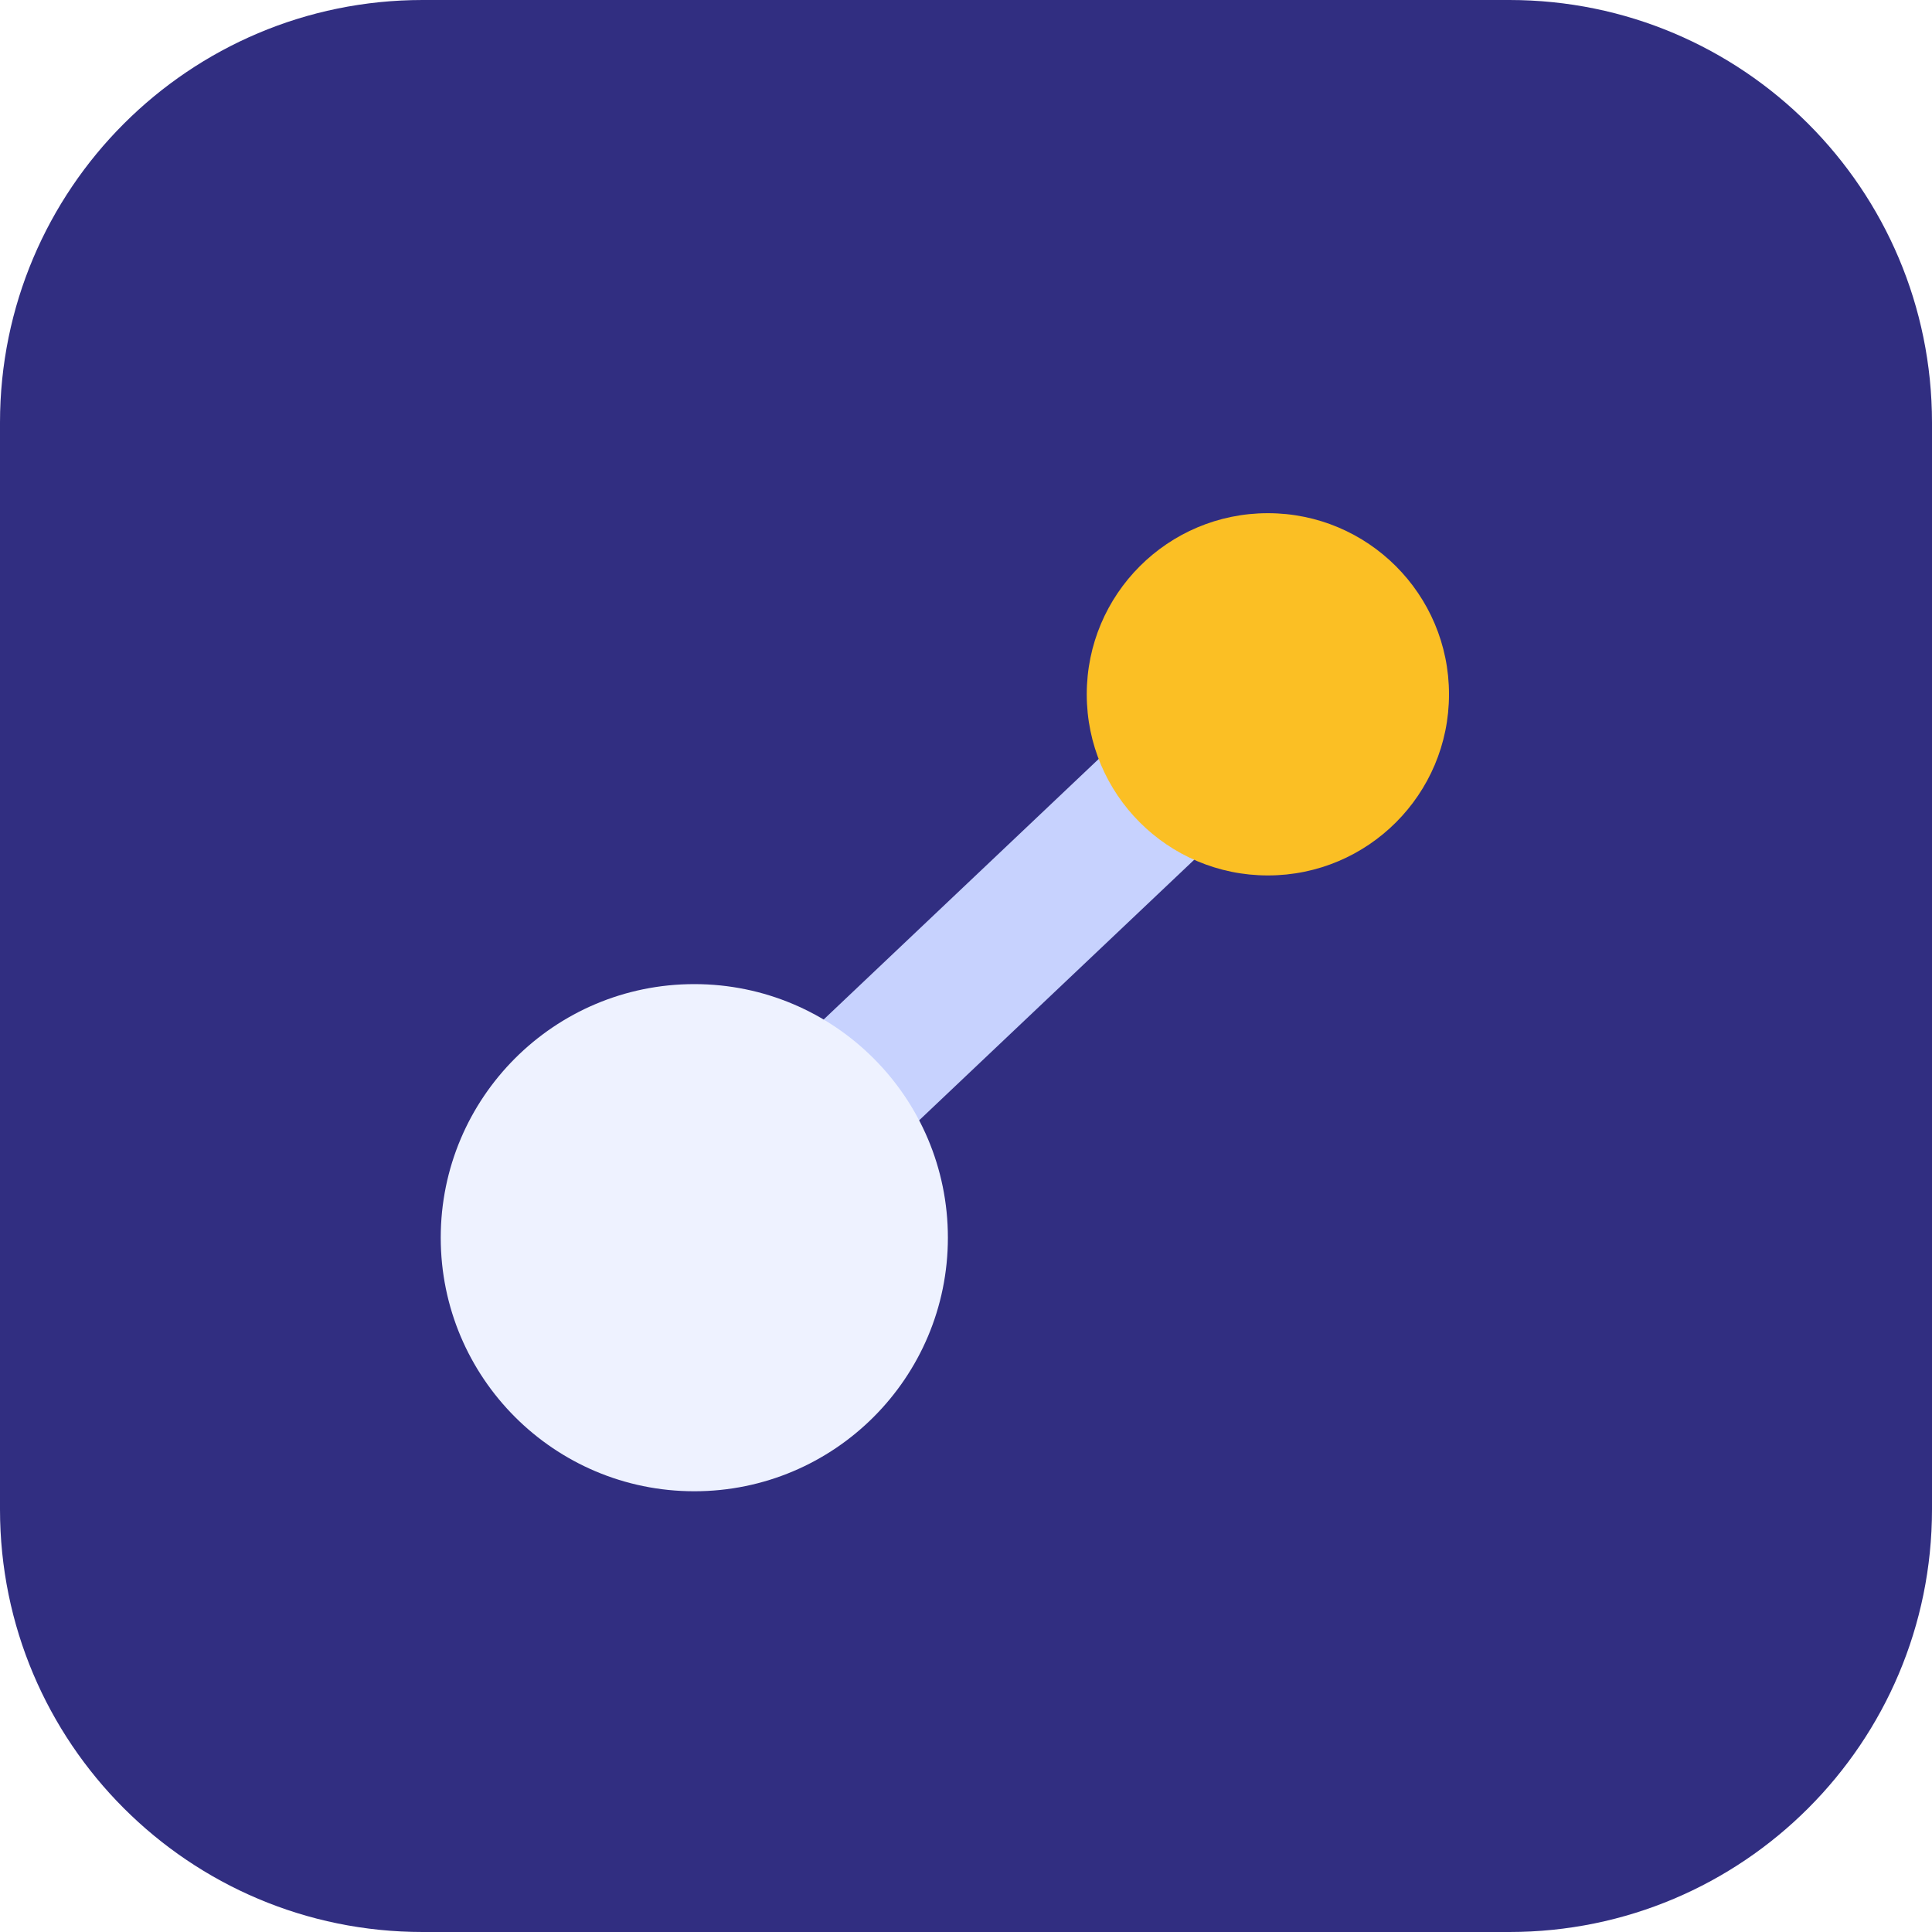
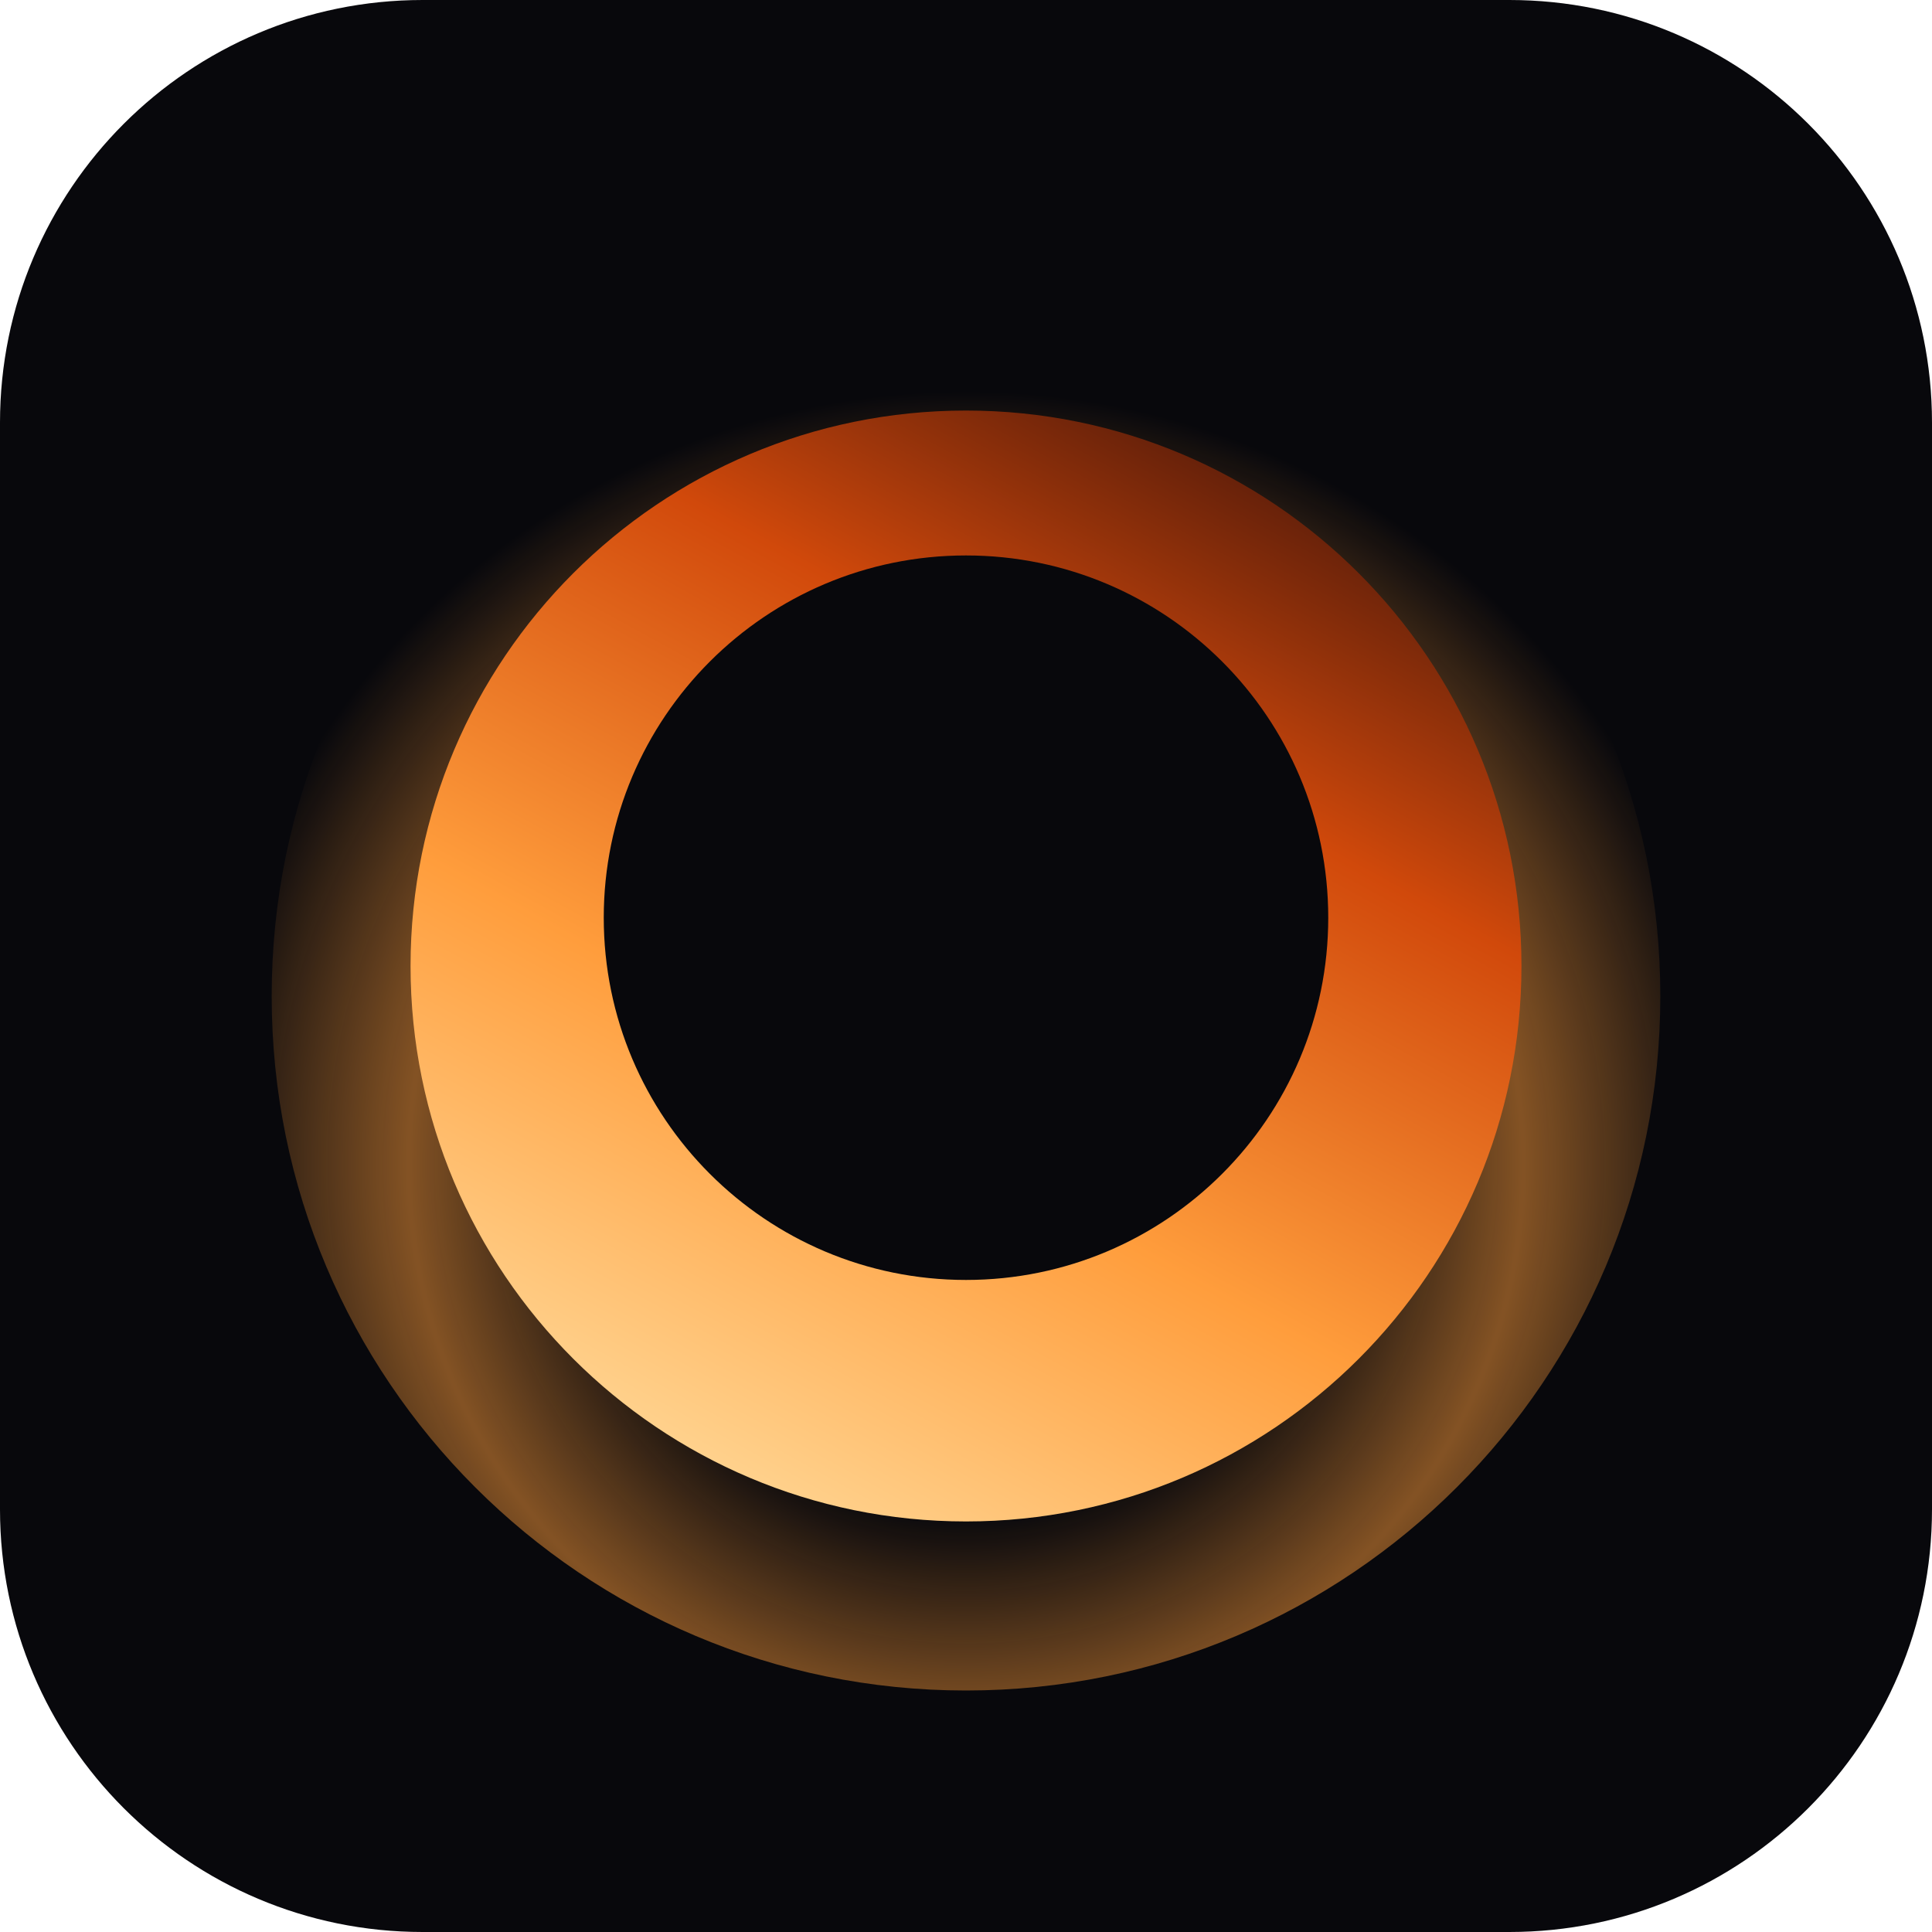
<svg xmlns="http://www.w3.org/2000/svg" viewBox="0 0 32 32">
-   <rect width="32" height="32" rx="7" fill="#312e81" />
-   <line x1="11.5" y1="20.5" x2="21" y2="11.5" stroke="#c7d2fe" stroke-width="2.3" stroke-linecap="round" />
-   <circle cx="11.5" cy="20.5" r="4.2" fill="#eef2ff" />
-   <circle cx="21" cy="11.5" r="3" fill="#fbbf24" />
+   <defs>
+     <linearGradient id="beam" x1="0.15" y1="1" x2="0.7" y2="0">
+       <stop offset="0" stop-color="#ffe0a3" />
+       <stop offset="0.4" stop-color="#ff9d3c" />
+       <stop offset="0.75" stop-color="#d1490b" />
+       <stop offset="1" stop-color="#5c1d0a" />
+     </linearGradient>
+     <radialGradient id="halo" cx="0.5" cy="0.62" r="0.55">
+       <stop offset="0.45" stop-color="#ff9d3c" stop-opacity="0" />
+       <stop offset="0.72" stop-color="#ff9d3c" stop-opacity="0.5" />
+       <stop offset="1" stop-color="#ff9d3c" stop-opacity="0" />
+     </radialGradient>
+   </defs>
+   <rect width="32" height="32" rx="7" fill="#08080c" />
+   <circle cx="16" cy="16.5" r="11.5" fill="url(#halo)" />
+   <circle cx="16" cy="16" r="9.2" fill="url(#beam)" />
+   <circle cx="16" cy="15.2" r="6" fill="#08080c" />
</svg>
